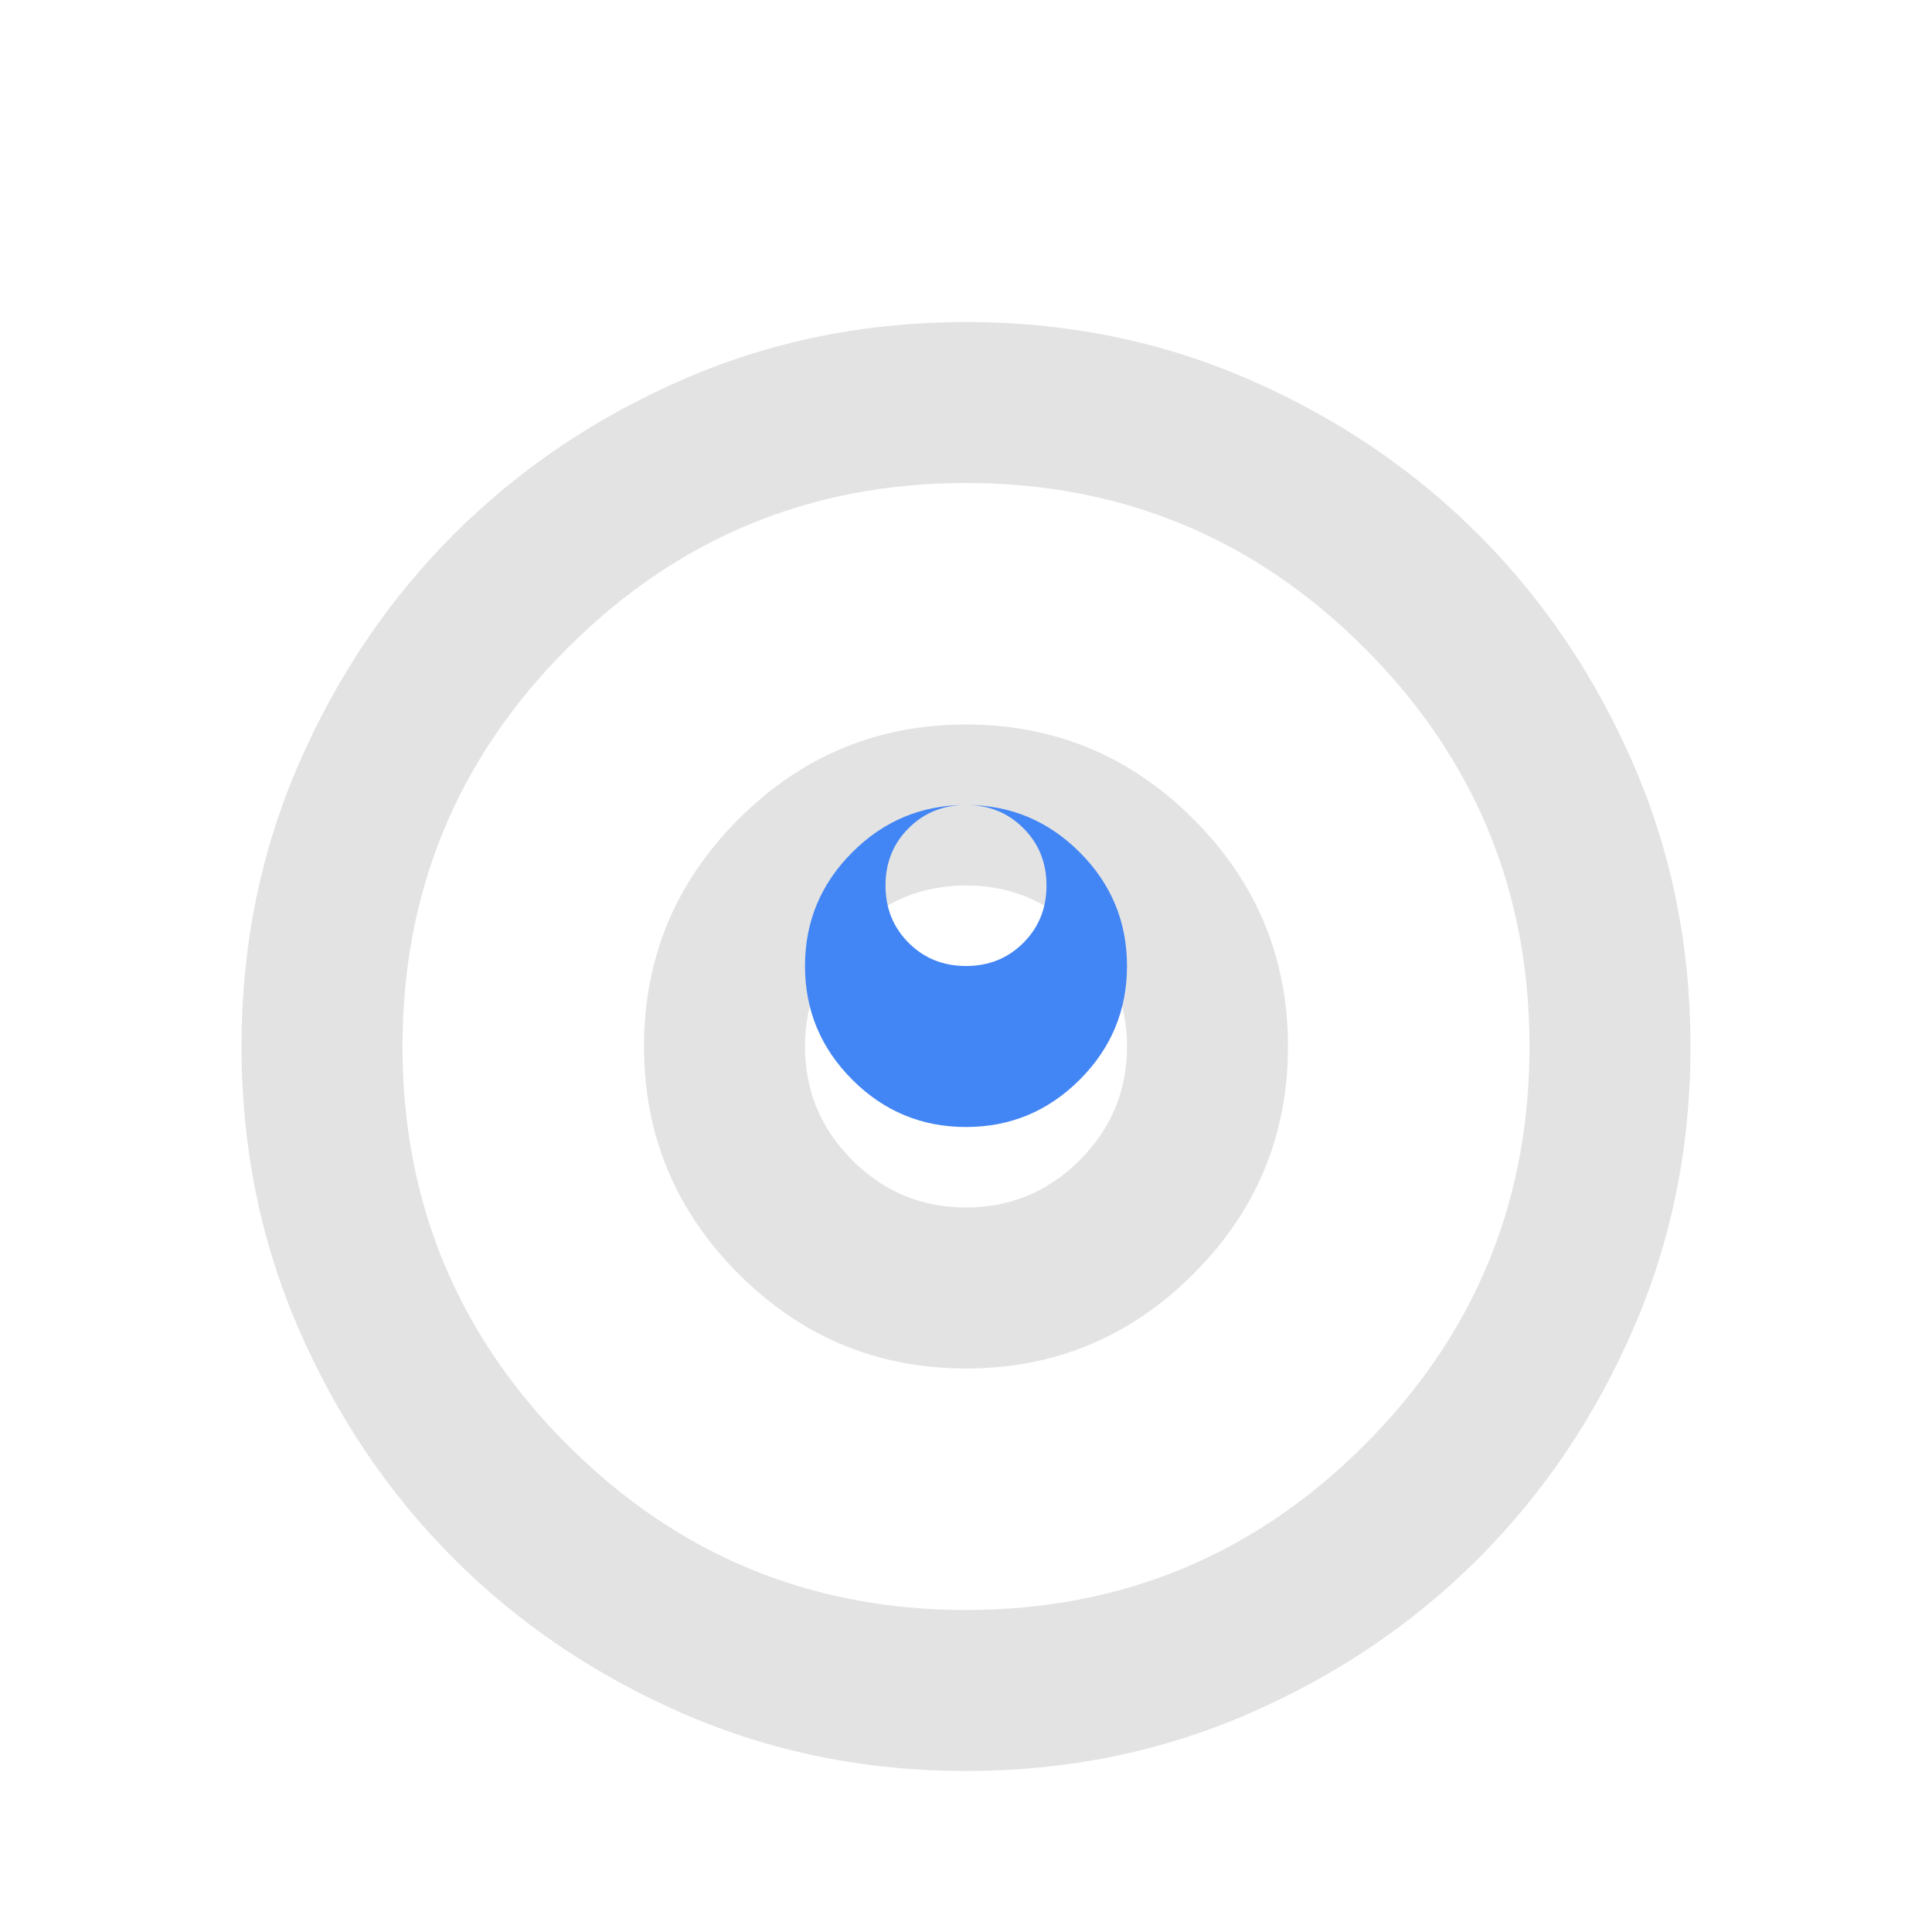
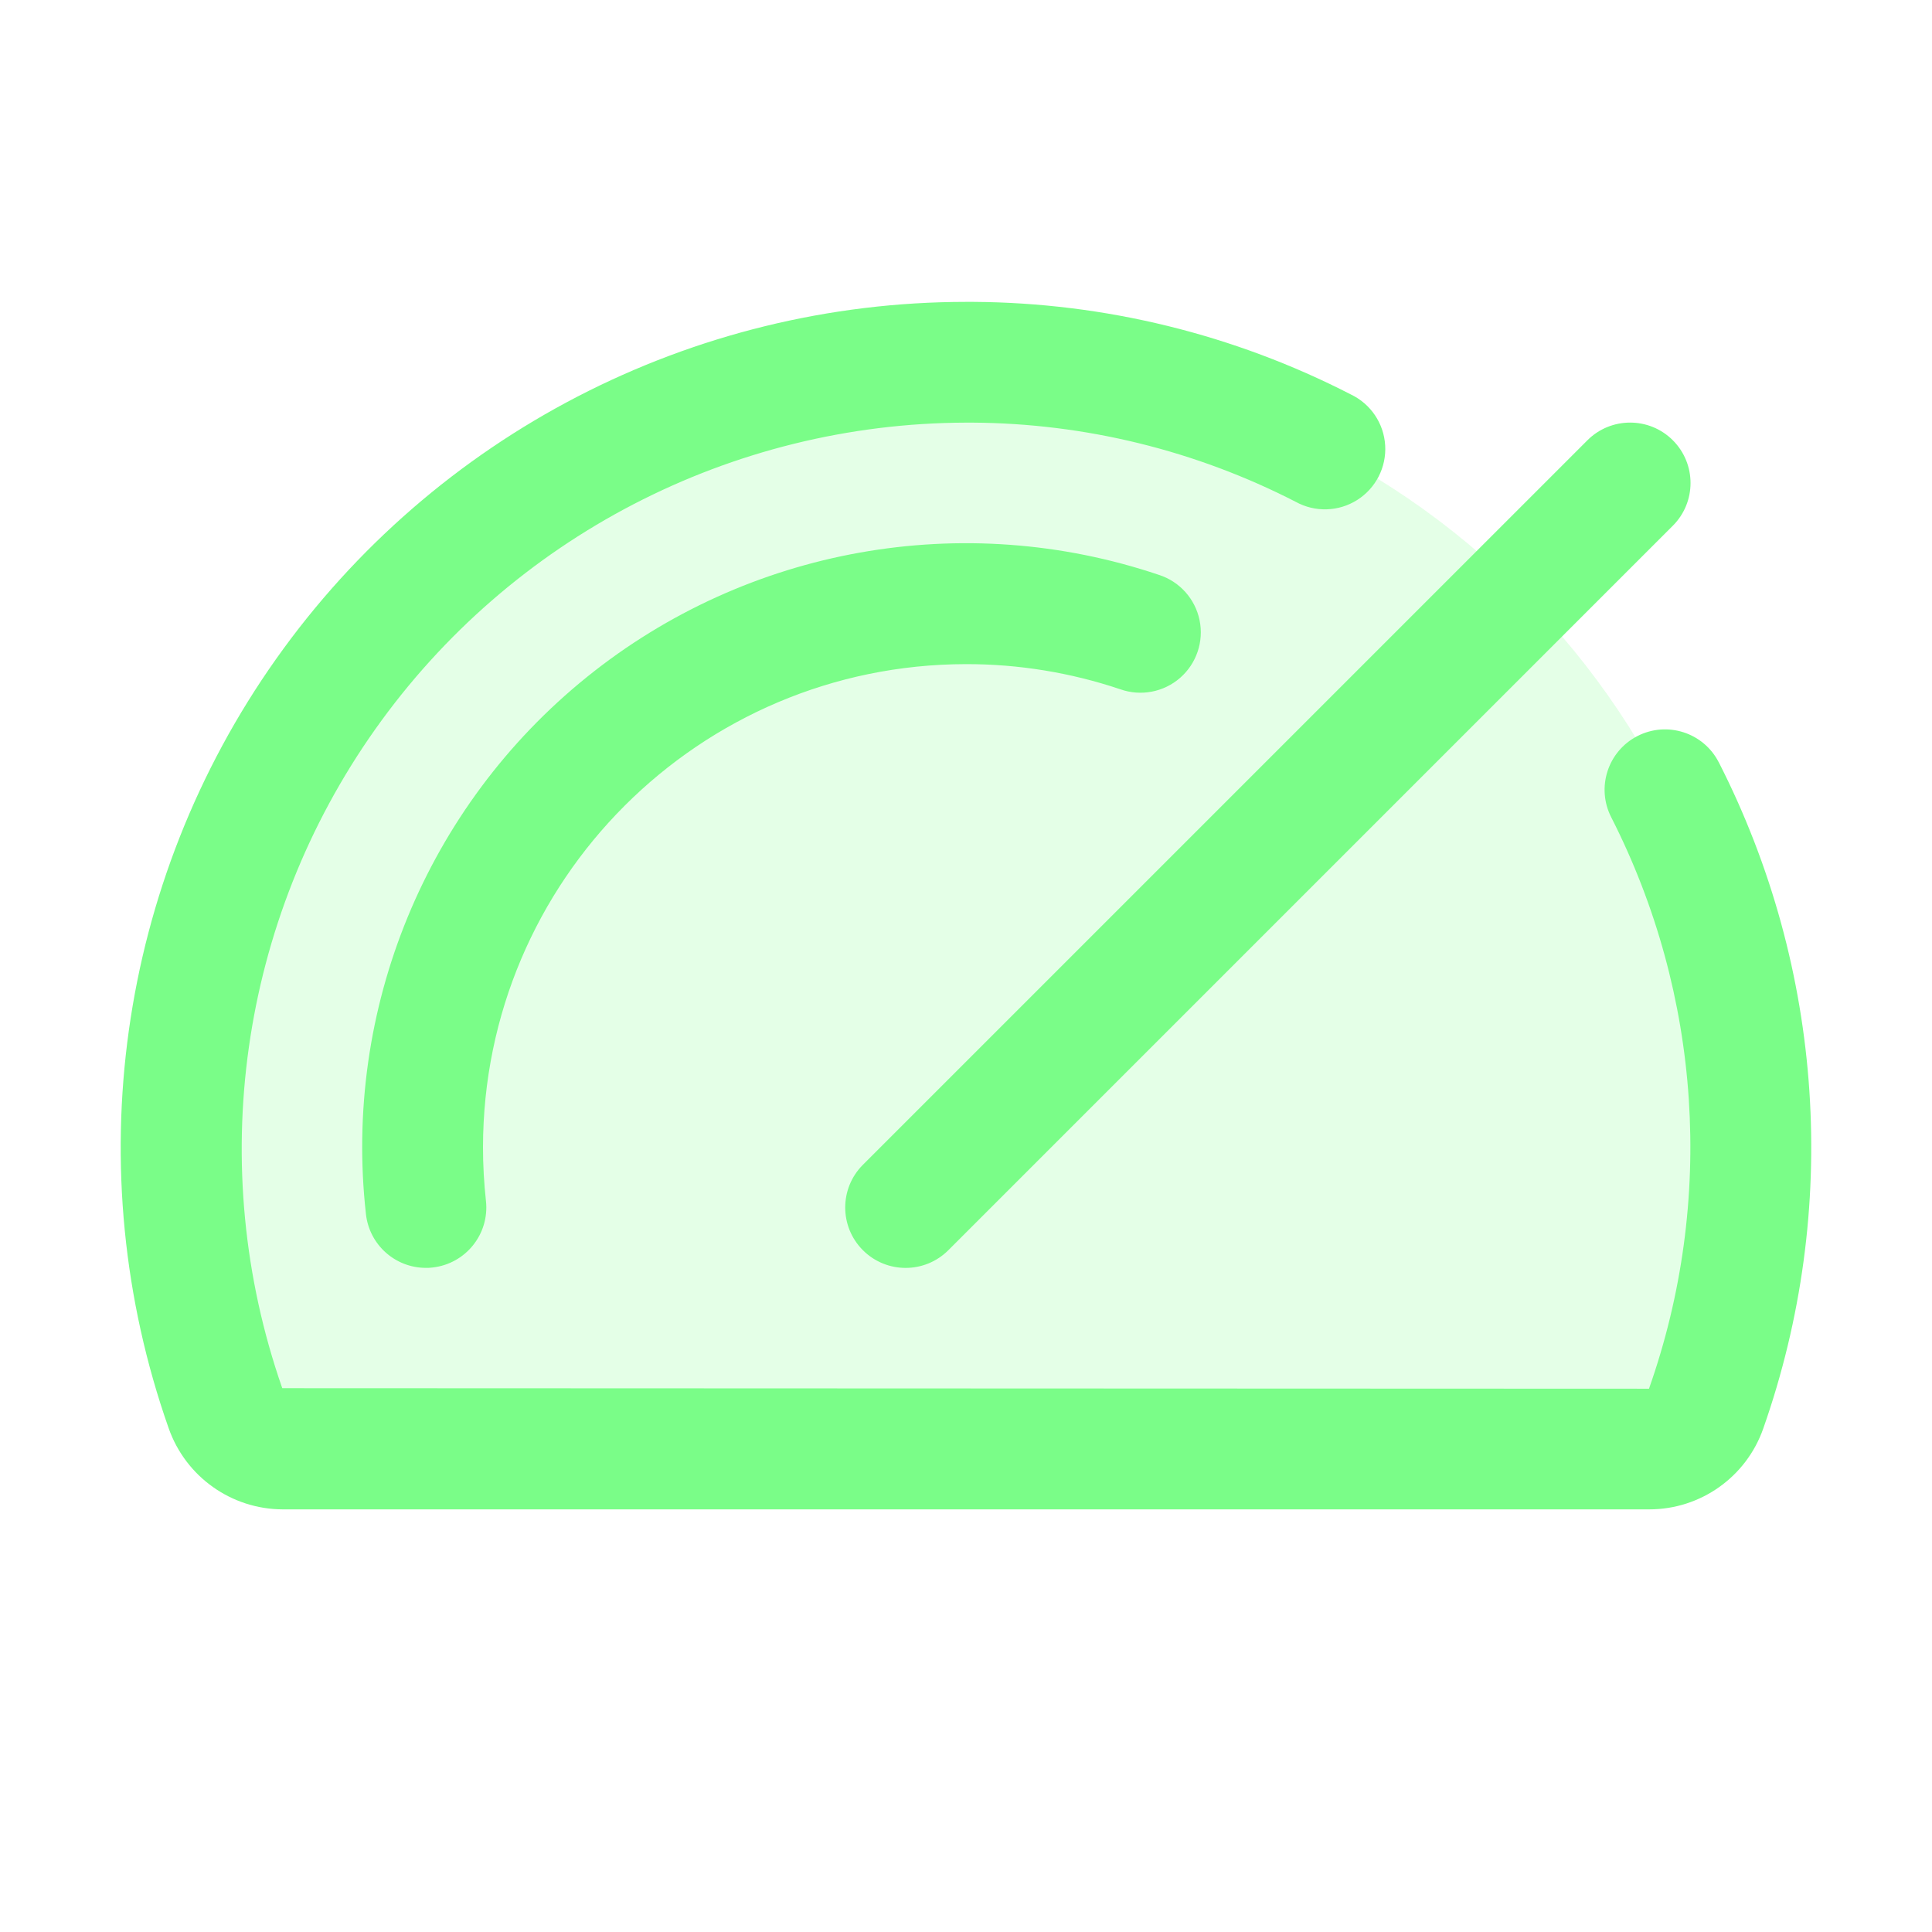
- <svg xmlns="http://www.w3.org/2000/svg" height="24px" viewBox="0 -960 960 960" width="24px">
-   <path d="M480-80q-75 0-140.5-28.5t-114-77q-48.5-48.5-77-114T120-440q0-75 28.5-140.5t77-114q48.5-48.5 114-77T480-800q75 0 140.5 28.5t114 77q48.5 48.5 77 114T840-440q0 75-28.5 140.5t-77 114q-48.5 48.5-114 77T480-80Zm0-80q116 0 198-82t82-198q0-116-82-198t-198-82q-116 0-198 82t-82 198q0 116 82 198t198 82Zm0-120q-66 0-113-47t-47-113q0-66 47-113t113-47q66 0 113 47t47 113q0 66-47 113t-113 47Zm0-80q33 0 56.5-23.5T560-440q0-33-23.5-56.5T480-520q-33 0-56.5 23.5T400-440q0 33 23.5 56.5T480-360Zm0-40Z" fill="#e3e3e3" />
-   <path d="M480-400q-33 0-56.5-23.5T400-480q0-33 23.5-56.5T480-560q33 0 56.5 23.5T560-480q0 33-23.5 56.5T480-400Zm0-80q17 0 28.5-11.5T520-520q0-17-11.5-28.5T480-560q-17 0-28.5 11.5T440-520q0 17 11.5 28.5T480-480Z" fill="#4285f4" />
+ <svg xmlns="http://www.w3.org/2000/svg" width="30" height="30" viewBox="0 0 256 256">
+   <g fill="#7afd88">
+     <path d="M232 152a103.9 103.9 0 0 1-5.9 34.63a8 8 0 0 1-7.57 5.37H37.46a8.05 8.05 0 0 1-7.57-5.41a104 104 0 0 1-5.89-35.4C24.44 94 71.73 47.49 129 48a104 104 0 0 1 103 104" opacity="0.2" />
+     <path d="m114.34 154.34l96-96a8 8 0 0 1 11.32 11.32l-96 96a8 8 0 0 1-11.32-11.32M128 88a63.9 63.9 0 0 1 20.44 3.33a8 8 0 1 0 5.11-15.16a80 80 0 0 0-105.06 84.71a8 8 0 0 0 7.94 7.12c.29 0 .59 0 .89-.05a8 8 0 0 0 7.07-8.83A65 65 0 0 1 64 152a64.07 64.07 0 0 1 64-64m99.74 13a8 8 0 0 0-14.24 7.3a96.27 96.27 0 0 1 5 75.71l-181.1-.07A96.24 96.24 0 0 1 128 56h.88a95 95 0 0 1 42.82 10.5a8 8 0 1 0 7.3-14.23A110.8 110.8 0 0 0 129 40h-1A112.05 112.05 0 0 0 22.35 189.25A16.07 16.07 0 0 0 37.46 200h181.07a16 16 0 0 0 15.11-10.71a112.35 112.35 0 0 0-5.9-88.3Z" />
+   </g>
</svg>
